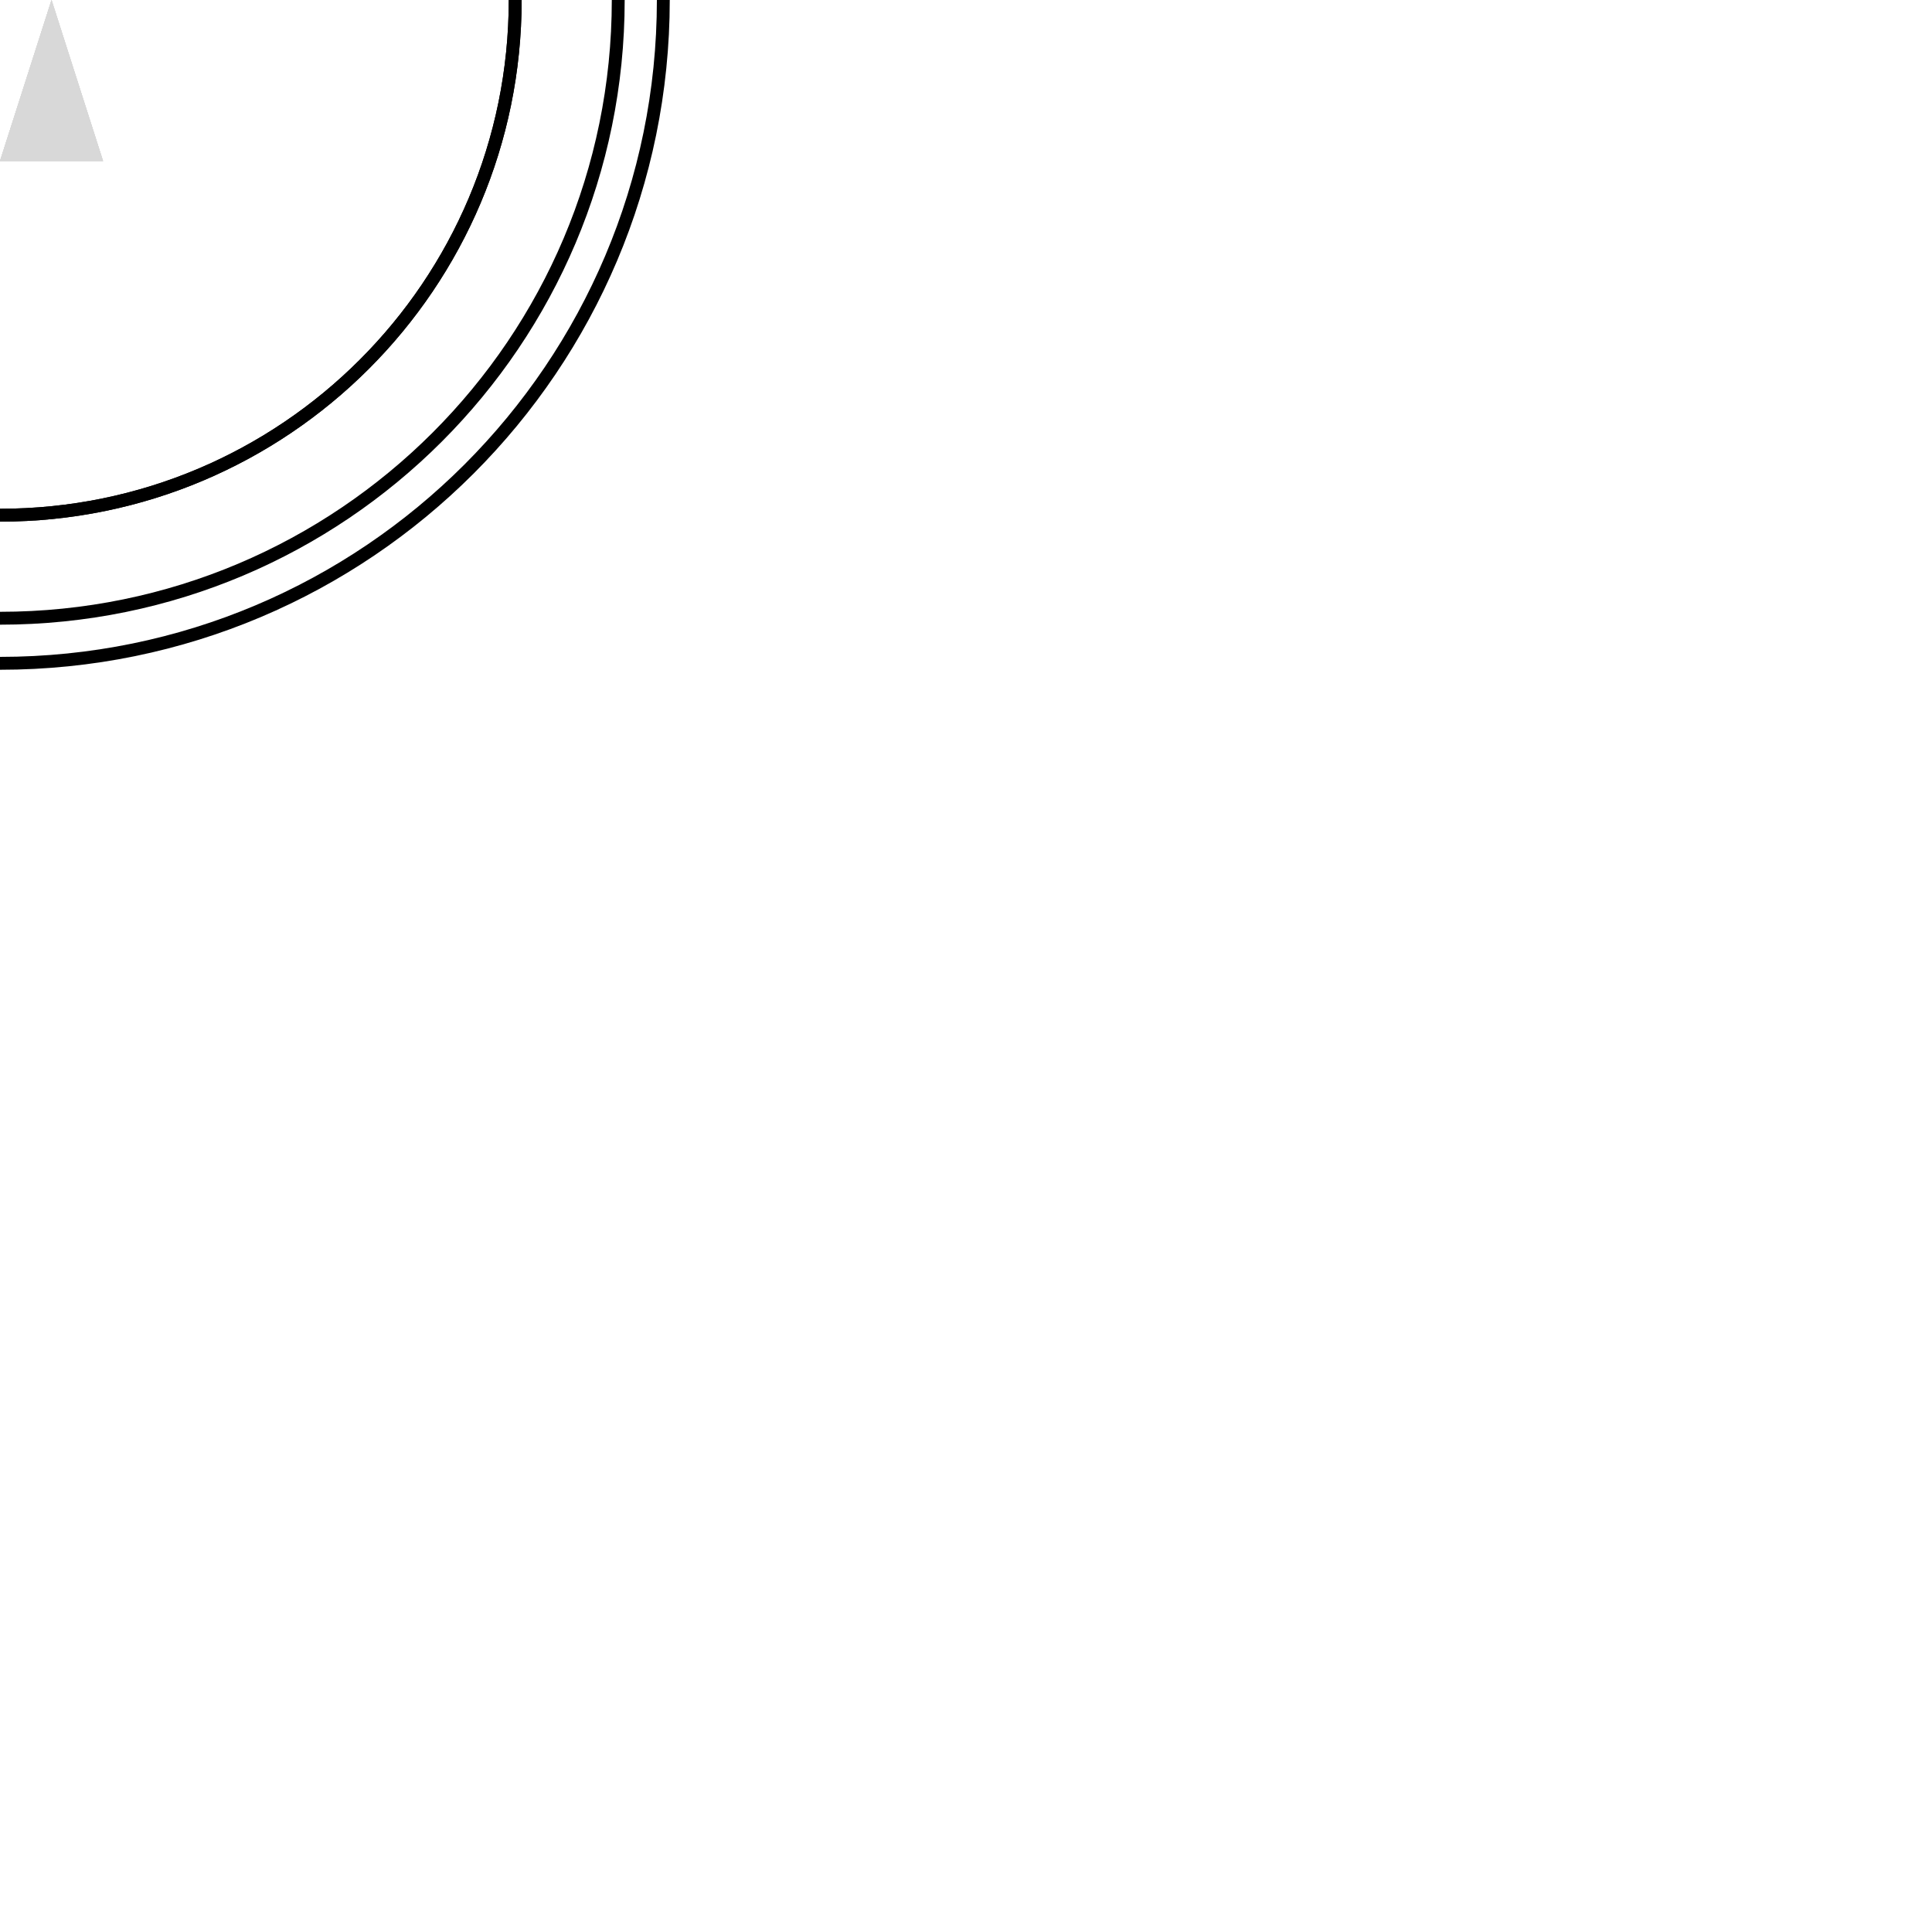
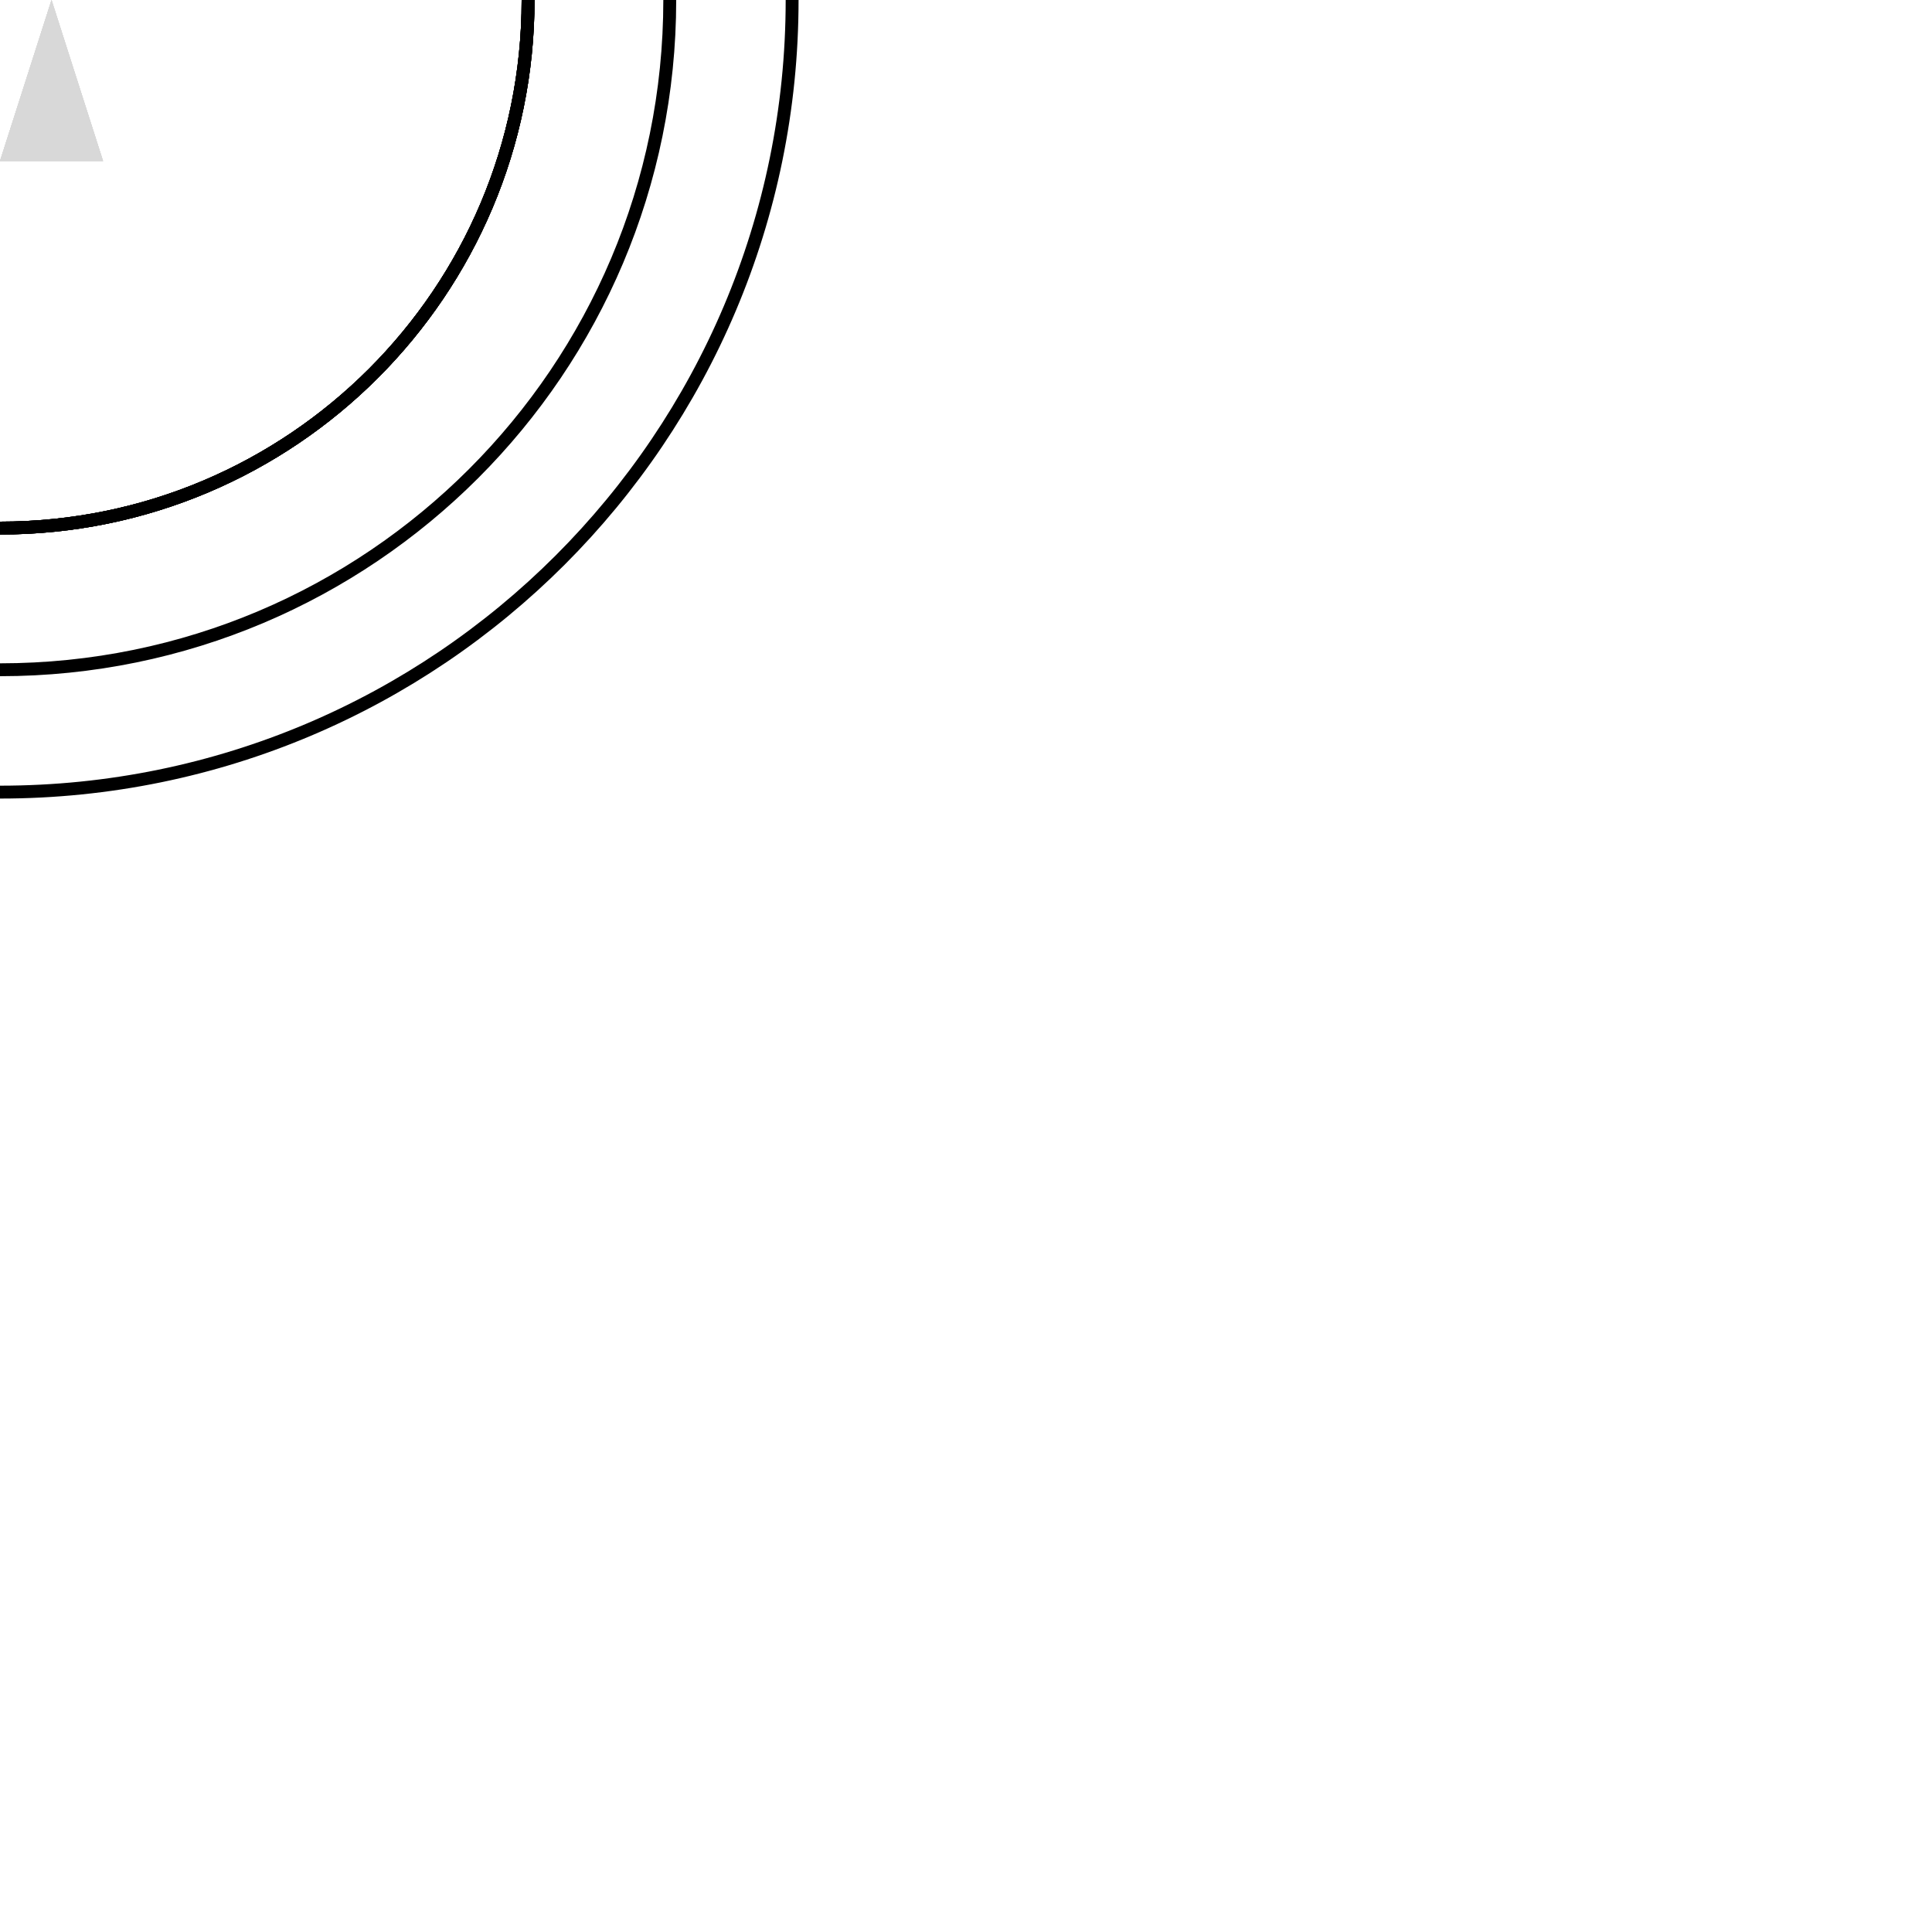
<svg xmlns="http://www.w3.org/2000/svg" height="300" width="300" viewBox="0 0 300 300" version="1.1">
  <defs>
    <clipPath id="clip-dash">
      <circle cx="0" cy="0" r="68" fill="black" />
+     </clipPath>
+     <clipPath id="clip-dash2">
+       <circle cx="0" cy="0" r="110" fill="black" />
    </clipPath>
    <clipPath id="clip-ring">
      <circle cx="25" cy="0" r="0" fill="black" />
    </clipPath>
  </defs>
  <g class="all-wrapper">
    <g class="part-1" stroke-width="0" fill="transparent" fill-rule="evenodd">
      <circle class="circle-1" r="32" cx="0" cy="0" stroke-width="6" />
      <circle class="circle-2" r="38" cx="0" cy="0" stroke-width="2" />
+       <g class="middle-origin-tiangle" stroke-width="0" fill="transparent" transform="translate(0, 0)">
+         <g class="middle-center-tiangle" stroke-width="0" fill="transparent">
+           <g class="screen-triangle" stroke-width="0">
+             <polygon class="triangle" fill="#D8D8D8" points="8 0 16 25 0 25 " />
+           </g>
+           <g class="screen-triangle" stroke-width="0">
+             <polygon class="triangle" fill="#D8D8D8" points="8 0 16 25 0 25 " />
+           </g>
+           <g class="screen-triangle" stroke-width="0">
+             <polygon class="triangle" fill="#D8D8D8" points="8 0 16 25 0 25 " />
+           </g>
+           <g class="screen-triangle" stroke-width="0">
+             <polygon class="triangle" fill="#D8D8D8" points="8 0 16 25 0 25 " />
+           </g>
+           <g class="screen-triangle" stroke-width="0">
+             <polygon class="triangle" fill="#D8D8D8" points="8 0 16 25 0 25 " />
+           </g>
+         </g>
+       </g>
    </g>
    <g class="part-2" stroke-width="0" fill="transparent" fill-rule="evenodd">
      <circle class="circle-4" r="48" cx="0" cy="0" stroke-width="2" />
      <g class="circle-6-holder">
        <circle class="circle-6-dash" r="67" cx="0" cy="0" stroke-width="2" clip-path="url(#clip-dash)" />
        <circle class="circle-6" r="68" cx="0" cy="0" stroke-width="2" fill="none" />
      </g>
      <g class="middle-origin-system" stroke-width="0" fill="transparent" transform="translate(0, 0)">
        <g class="circle-3-wrapper">
          <circle class="circle-3" r="43" cx="0" cy="0" stroke-width="4" />
          <circle class="circle-3-dash" r="43" cx="0" cy="0" stroke-width="4" />
        </g>
        <g class="middle-center-system" stroke-width="0" fill="transparent">
          <g class="screen-system icon-mac" stroke-width="0">
            <g id="icon-mac" class="system ">
              <path d="M14.114,11.228 C13.545,8.479 16.265,6.863 16.265,6.863 C16.265,6.863 15.202,5.393 13.424,5.014 C11.645,4.635 10.753,5.106 9.863,5.464 C8.974,5.818 8.532,5.818 8.532,5.818 C7.243,5.818 6.307,4.514 3.861,5.106 C2.173,5.519 0.399,7.384 0.078,9.616 C-0.243,11.849 0.451,14.693 1.782,16.9 C3.119,19.108 4.476,19.941 5.439,19.961 C6.407,19.987 7.369,19.299 8.532,19.133 C9.69,18.966 10.405,19.537 11.546,19.845 C12.683,20.153 13.077,19.866 14.387,18.8 C15.697,17.73 16.885,14.669 16.885,14.669 C16.885,14.669 14.682,13.981 14.114,11.228 L14.114,11.228 Z" />
              <path d="M11.593,3.232 C12.856,1.999 12.426,0.088 12.426,0.088 C12.426,0.088 10.657,0.387 9.468,1.57 C8.284,2.757 8.48,4.632 8.48,4.632 C8.48,4.632 10.332,4.464 11.593,3.232 L11.593,3.232 Z" />
            </g>
          </g>
          <g class="screen-system icon-linux" stroke-width="0">
            <g id="icon-linux" class="system ">
              <path d="M16.753,16.207 C16.219,15.993 15.781,15.656 15.815,15.009 C15.844,14.367 15.343,13.939 15.343,13.939 C15.343,13.939 15.781,12.526 15.373,11.356 C14.964,10.192 13.617,8.319 12.582,6.91 C11.546,5.498 12.426,3.867 11.483,1.784 C10.54,-0.304 8.095,-0.18 6.777,0.709 C5.459,1.599 5.863,3.805 5.927,4.852 C5.99,5.893 5.956,6.638 5.834,6.906 C5.712,7.178 4.862,8.166 4.297,8.993 C3.734,9.825 3.325,11.542 2.913,12.25 C2.509,12.954 2.791,13.596 2.791,13.596 C2.791,13.596 2.509,13.691 2.286,14.153 C2.067,14.609 1.629,14.827 0.842,14.976 C0.059,15.133 0.059,15.626 0.248,16.179 C0.438,16.73 0.248,17.039 0.029,17.743 C-0.19,18.447 0.905,18.661 1.974,18.784 C3.039,18.909 4.235,19.583 5.236,19.702 C6.242,19.827 6.554,19.032 6.554,19.032 C6.554,19.032 7.686,18.784 8.877,18.756 C10.069,18.723 11.197,18.998 11.197,18.998 C11.197,18.998 11.416,19.488 11.824,19.702 C12.233,19.921 13.112,19.95 13.676,19.369 C14.24,18.784 15.747,18.048 16.593,17.587 C17.444,17.125 17.288,16.421 16.753,16.207 L16.753,16.207 Z M9.412,2.673 C9.95,2.673 10.385,3.196 10.385,3.839 C10.385,4.295 10.166,4.691 9.846,4.88 C9.765,4.848 9.681,4.811 9.588,4.773 C9.782,4.679 9.917,4.44 9.917,4.164 C9.917,3.802 9.69,3.505 9.404,3.505 C9.126,3.505 8.894,3.802 8.894,4.164 C8.894,4.295 8.928,4.427 8.983,4.53 C8.815,4.464 8.663,4.407 8.541,4.362 C8.477,4.205 8.44,4.028 8.44,3.839 C8.44,3.196 8.873,2.673 9.412,2.673 L9.412,2.673 Z M9.341,5.131 C9.61,5.222 9.908,5.39 9.879,5.559 C9.846,5.733 9.707,5.733 9.341,5.951 C8.978,6.165 8.188,6.643 7.934,6.675 C7.682,6.708 7.539,6.569 7.269,6.399 C7,6.226 6.495,5.823 6.622,5.609 C6.622,5.609 7.017,5.312 7.19,5.161 C7.362,5.004 7.808,4.634 8.078,4.682 C8.343,4.727 9.071,5.036 9.341,5.131 L9.341,5.131 Z M6.916,2.859 C7.341,2.859 7.686,3.353 7.686,3.962 C7.686,4.073 7.673,4.176 7.653,4.28 C7.547,4.312 7.442,4.366 7.341,4.452 C7.291,4.493 7.245,4.53 7.203,4.571 C7.269,4.448 7.295,4.271 7.265,4.086 C7.207,3.757 6.98,3.513 6.756,3.546 C6.532,3.583 6.399,3.884 6.453,4.217 C6.512,4.555 6.735,4.798 6.962,4.761 C6.975,4.757 6.987,4.753 7,4.749 C6.891,4.852 6.79,4.943 6.684,5.016 C6.377,4.876 6.15,4.457 6.15,3.962 C6.15,3.349 6.49,2.859 6.916,2.859 L6.916,2.859 Z M6.086,18.365 C5.99,18.805 5.459,19.127 5.459,19.127 C4.984,19.27 3.658,18.711 3.056,18.464 C2.454,18.216 0.921,18.142 0.724,17.924 C0.522,17.702 0.821,17.212 0.901,16.747 C0.972,16.277 0.749,15.985 0.825,15.668 C0.901,15.351 1.877,15.351 2.252,15.129 C2.627,14.906 2.703,14.268 3.005,14.099 C3.304,13.926 3.856,14.54 4.083,14.885 C4.306,15.223 5.161,16.697 5.51,17.064 C5.863,17.434 6.188,17.924 6.086,18.365 L6.086,18.365 Z M11.639,14.086 C11.546,14.519 11.546,16.084 11.546,16.084 C11.546,16.084 10.573,17.401 9.067,17.62 C7.56,17.834 6.806,17.678 6.806,17.678 L5.96,16.73 C5.96,16.73 6.617,16.635 6.525,15.989 C6.432,15.347 4.516,14.457 4.171,13.658 C3.827,12.86 4.108,11.509 4.551,10.834 C4.988,10.159 5.27,8.684 5.708,8.194 C6.15,7.705 6.49,6.663 6.335,6.202 C6.335,6.202 7.278,7.306 7.934,7.124 C8.592,6.939 10.069,5.865 10.288,6.049 C10.506,6.235 12.388,10.282 12.578,11.571 C12.767,12.86 12.452,13.844 12.452,13.844 C12.452,13.844 11.732,13.658 11.639,14.086 L11.639,14.086 Z M16.455,16.981 C16.159,17.244 14.526,17.887 14.038,18.389 C13.554,18.888 12.918,19.296 12.531,19.175 C12.14,19.056 11.798,18.533 11.967,17.768 C12.14,17.006 12.287,16.17 12.262,15.693 C12.236,15.215 12.14,14.572 12.262,14.477 C12.384,14.384 12.578,14.429 12.578,14.429 C12.578,14.429 12.481,15.334 13.041,15.573 C13.6,15.812 14.404,15.479 14.649,15.24 C14.892,15.001 15.065,14.647 15.065,14.647 C15.065,14.647 15.309,14.766 15.284,15.145 C15.259,15.528 15.453,16.075 15.819,16.265 C16.185,16.454 16.745,16.717 16.455,16.981 L16.455,16.981 Z" />
            </g>
          </g>
          <g class="screen-system icon-windows" stroke-width="0">
            <g id="icon-windows" class="system ">
              <path d="M4.208,0.896 C4.208,0.896 8.183,-1.181 11.584,1.322 L9.681,7.605 C9.681,7.605 7.551,6.195 5.969,6.347 C4.388,6.499 2.304,7.227 2.304,7.227 L4.208,0.896" />
              <path d="M1.969,8.334 C1.969,8.334 4.103,7.38 5.874,7.502 C7.646,7.623 9.061,8.539 9.366,8.75 L7.443,15.098 C7.443,15.098 5.305,13.762 3.787,13.884 C2.268,14.005 0.952,14.227 0.076,14.663 L1.969,8.334" />
              <path d="M10.362,9.364 C10.362,9.364 12.391,10.632 13.72,10.602 C15.029,10.572 15.934,10.472 17.71,9.804 C17.724,9.799 17.76,9.774 17.748,9.781 C17.71,9.804 15.845,16.072 15.845,16.072 C15.845,16.072 13.752,17.014 11.853,16.922 C9.955,16.831 8.816,15.789 8.468,15.657 L10.362,9.364" />
              <path d="M12.591,1.985 L10.683,8.231 C10.683,8.231 12.233,9.69 14.416,9.568 C16.599,9.447 17.785,8.786 18.073,8.693 L19.968,2.391 C19.968,2.391 17.453,3.399 15.808,3.217 C14.163,3.035 13.138,2.363 12.591,1.985" />
            </g>
          </g>
          <g class="screen-system icon-android" stroke-width="0">
            <g id="icon-android" class="system ">
              <path d="M1.212,6.566 L1.164,6.566 C0.521,6.566 0,7.097 0,7.744 L0,12.87 C0,13.518 0.521,14.049 1.164,14.049 L1.212,14.049 C1.855,14.049 2.376,13.518 2.376,12.87 L2.376,7.744 C2.376,7.097 1.851,6.566 1.212,6.566 L1.212,6.566 Z" />
              <path d="M2.933,14.847 C2.933,15.445 3.414,15.927 4.004,15.927 L5.147,15.927 L5.147,18.698 C5.147,19.349 5.668,19.876 6.311,19.876 L6.359,19.876 C7.003,19.876 7.524,19.345 7.524,18.698 L7.524,15.927 L9.123,15.927 L9.123,18.698 C9.123,19.349 9.648,19.876 10.286,19.876 L10.335,19.876 C10.978,19.876 11.499,19.345 11.499,18.698 L11.499,15.927 L12.643,15.927 C13.228,15.927 13.713,15.445 13.713,14.847 L13.713,6.756 L2.933,6.756 L2.933,14.847 Z" />
              <path d="M11.006,1.846 L11.915,0.426 C11.971,0.339 11.947,0.216 11.857,0.158 C11.768,0.096 11.65,0.121 11.593,0.216 L10.649,1.681 C9.945,1.389 9.155,1.225 8.325,1.225 C7.491,1.225 6.702,1.389 5.998,1.681 L5.057,0.216 C5.001,0.121 4.879,0.096 4.79,0.158 C4.7,0.216 4.675,0.339 4.732,0.426 L5.64,1.846 C4.004,2.658 2.897,4.19 2.897,5.944 C2.897,6.051 2.905,6.158 2.914,6.265 L13.733,6.265 C13.741,6.158 13.749,6.051 13.749,5.944 C13.749,4.19 12.643,2.658 11.006,1.846 L11.006,1.846 Z M5.815,4.384 C5.526,4.384 5.294,4.148 5.294,3.856 C5.294,3.563 5.526,3.334 5.815,3.334 C6.103,3.334 6.335,3.563 6.335,3.856 C6.335,4.148 6.103,4.384 5.815,4.384 L5.815,4.384 Z M10.831,4.384 C10.543,4.384 10.31,4.148 10.31,3.856 C10.31,3.563 10.543,3.334 10.831,3.334 C11.121,3.334 11.352,3.563 11.352,3.856 C11.352,4.148 11.121,4.384 10.831,4.384 L10.831,4.384 Z" />
              <path d="M15.482,6.566 L15.433,6.566 C14.791,6.566 14.27,7.097 14.27,7.744 L14.27,12.87 C14.27,13.518 14.795,14.049 15.433,14.049 L15.482,14.049 C16.125,14.049 16.646,13.518 16.646,12.87 L16.646,7.744 C16.646,7.097 16.122,6.566 15.482,6.566 L15.482,6.566 Z" />
            </g>
          </g>
          <circle class="circle-5-dash" r="56" cx="0" cy="0" stroke-width="15" />
        </g>
      </g>
    </g>
    <g class="part-3" stroke-width="0" fill="transparent" fill-rule="evenodd">
-       <circle class="circle-7" r="80" cx="0" cy="0" stroke="black" stroke-width="2" fill="none" />
+       <circle class="circle-7" r="82" cx="0" cy="0" stroke="black" stroke-width="2" fill="none" />
+       <circle class="circle-7c" r="82" cx="0" cy="0" stroke="black" stroke-width="2" fill="none" />
      <g class="middle-origin-media" stroke-width="0" fill="transparent" transform="translate(0, 0)">
        <g class="middle-center-media" stroke-width="0" fill="transparent">
+           <g class="circle-7-bg">
+             <circle class="circle-7-media" r="82" cx="0" cy="0" stroke="black" stroke-width="2" fill="none" />
+           </g>
          <g class="media-system icon-tv" stroke-width="0">
            <path d="M2.84217094e-14,9.002 C2.84217094e-14,4.03 4.035,0 9.01,0 L110.21,0 C115.186,0 119.22,4.026 119.22,9.002 L119.22,72.748 C119.22,77.72 115.185,81.75 110.21,81.75 L9.01,81.75 C4.034,81.75 2.84217094e-14,77.724 2.84217094e-14,72.748 L2.84217094e-14,9.002 Z M44.243,81.872 C44.243,81.872 43.61,87.239 43.142,88.754 C42.721,90.117 41.689,93.643 39.838,94.801 C34.461,98.164 39.139,99.562 39.139,99.562 L57.548,99.514 L57.548,81.75 L44.243,81.872 Z M70.852,81.872 C70.852,81.872 71.485,87.239 71.953,88.754 C72.374,90.117 73.406,93.643 75.258,94.801 C80.634,98.164 75.956,99.562 75.956,99.562 L57.548,99.514 L57.548,81.75 L70.852,81.872 Z M6.42,5.48 L113.259,5.48 L113.259,66.222 L6.42,66.222 L6.42,5.48 Z" id="Rectangle-4" />
          </g>
          <g class="media-system icon-imac" stroke-width="0">
            <path d="M2.84217094e-14,9.002 C2.84217094e-14,4.03 4.035,0 9.01,0 L110.21,0 C115.186,0 119.22,4.026 119.22,9.002 L119.22,72.748 C119.22,77.72 115.185,81.75 110.21,81.75 L9.01,81.75 C4.034,81.75 2.84217094e-14,77.724 2.84217094e-14,72.748 L2.84217094e-14,9.002 Z M44.243,81.872 C44.243,81.872 43.61,87.239 43.142,88.754 C42.721,90.117 41.689,93.643 39.838,94.801 C34.461,98.164 39.139,99.562 39.139,99.562 L57.548,99.514 L57.548,81.75 L44.243,81.872 Z M70.852,81.872 C70.852,81.872 71.485,87.239 71.953,88.754 C72.374,90.117 73.406,93.643 75.258,94.801 C80.634,98.164 75.956,99.562 75.956,99.562 L57.548,99.514 L57.548,81.75 L70.852,81.872 Z M6.42,5.48 L113.259,5.48 L113.259,66.222 L6.42,66.222 L6.42,5.48 Z" id="Rectangle-4" />
          </g>
          <g class="media-system icon-laptop" stroke-width="0">
            <path d="M13.173,66.22 L4.008,66.22 C1.782,66.22 0,68.01 0,70.219 L0,73.001 C0,75.208 1.794,77 4.008,77 L132.992,77 C135.218,77 137,75.21 137,73.001 L137,70.219 C137,68.012 135.206,66.22 132.992,66.22 L123.827,66.22 L123.827,4.004 C123.827,1.787 122.034,0 119.823,0 L17.177,0 C14.956,0 13.173,1.793 13.173,4.004 L13.173,66.22 L13.173,66.22 Z M18.442,3.983 L119.875,3.983 L119.875,59.446 L18.442,59.446 L18.442,3.983 Z" id="Rectangle-8" />
          </g>
          <g class="media-system icon-ipad" stroke-width="0">
            <path d="M0,8.995 C0,4.027 4.032,0 8.998,0 L67.002,0 C71.972,0 76,4.027 76,8.995 L76,91.366 C76,96.333 71.968,100.36 67.002,100.36 L8.998,100.36 C4.028,100.36 0,96.333 0,91.366 L0,8.995 Z M7.878,7.791 L67.659,7.791 L67.659,87.529 L7.878,87.529 L7.878,7.791 Z M38.695,98.527 C40.871,98.527 42.634,96.783 42.634,94.632 C42.634,92.481 40.871,90.737 38.695,90.737 C36.52,90.737 34.756,92.481 34.756,94.632 C34.756,96.783 36.52,98.527 38.695,98.527 Z" id="Rectangle-6" />
          </g>
          <g class="media-system icon-iphone" stroke-width="0">
            <path d="M0,5.993 C0,2.683 2.678,0 5.996,0 L49.538,0 C52.849,0 55.533,2.688 55.533,5.993 L55.533,94.007 C55.533,97.317 52.855,100 49.538,100 L5.996,100 C2.684,100 0,97.312 0,94.007 L0,5.993 Z M22.213,10.443 C22.213,9.919 22.632,9.494 23.156,9.494 L33.031,9.494 C33.551,9.494 33.973,9.915 33.973,10.443 C33.973,10.967 33.555,11.392 33.031,11.392 L23.156,11.392 C22.635,11.392 22.213,10.971 22.213,10.443 Z M27.767,95.57 C30.112,95.57 32.013,93.728 32.013,91.456 C32.013,89.184 30.112,87.342 27.767,87.342 C25.421,87.342 23.52,89.184 23.52,91.456 C23.52,93.728 25.421,95.57 27.767,95.57 Z M5.227,16.456 L50.307,16.456 L50.307,84.177 L5.227,84.177 L5.227,16.456 Z" />
          </g>
        </g>
      </g>
-       <circle class="circle-7a" r="80" cx="0" cy="0" stroke="black" stroke-width="2" fill="none" />
+       <circle class="circle-7a" r="82" cx="0" cy="0" stroke="black" stroke-width="2" fill="none" />
    </g>
    <g class="part-4" stroke-width="0" fill="transparent" fill-rule="evenodd">
-       <circle class="circle-8a" r="96" cx="0" cy="0" stroke="black" stroke-width="2" />
-       <circle class="circle-8" r="103" cx="0" cy="0" stroke="black" stroke-width="2" />
-       <circle class="circle-8b" r="106" cx="0" cy="0" />
+       <circle class="circle-8" r="99" cx="0" cy="0" />
+       <circle class="circle-8d" r="109" cx="0" cy="0" />
+       <circle class="circle-8b" r="104" cx="0" cy="0" />
+       <circle class="circle-8e" r="104" cx="0" cy="0" />
      <g class="middle-origin-browser" stroke-width="0" fill="transparent" transform="translate(0, 0)">
+         <circle class="circle-8a" r="104" cx="0" cy="0" stroke="black" stroke-width="2" />
+         <circle class="circle-8c" r="104" cx="0" cy="0" />
        <g class="middle-center-browser" stroke-width="0" fill="transparent">
          <g class="screen-browser" stroke-width="0">
            <circle class="stroke-browser" cx="0" cy="0" r="9" />
            <path class="icon-opera" d="M34.182,18.668 C33.972,16.489 33.553,14.362 32.924,12.287 C32.295,10.214 31.333,8.614 30.04,7.488 C28.746,6.364 27.121,5.801 25.164,5.801 C23.207,5.801 21.6,6.346 20.341,7.436 C19.083,8.527 18.156,10.125 17.563,12.235 C16.969,14.344 16.567,16.453 16.357,18.562 C16.147,20.672 16.043,23.239 16.043,26.262 C16.043,28.16 16.078,29.759 16.147,31.061 C16.216,32.362 16.34,33.944 16.514,35.806 C16.688,37.669 16.969,39.235 17.353,40.5 C17.736,41.765 18.261,43.015 18.925,44.244 C19.589,45.475 20.447,46.406 21.494,47.039 C22.543,47.672 23.766,47.988 25.164,47.988 C26.562,47.988 27.802,47.672 28.887,47.039 C29.969,46.406 30.843,45.475 31.508,44.244 C32.171,43.015 32.713,41.765 33.133,40.5 C33.553,39.235 33.868,37.669 34.077,35.806 C34.286,33.944 34.408,32.344 34.444,31.008 C34.478,29.673 34.497,28.091 34.497,26.262 C34.497,23.379 34.391,20.849 34.182,18.668 L34.182,18.668 L34.182,18.668 Z M43.356,7.383 C48.144,12.305 50.538,18.773 50.538,26.789 C50.538,34.103 48.144,40.466 43.356,45.879 C38.567,51.292 32.504,54 25.164,54 C17.894,54 11.883,51.292 7.13,45.879 C2.376,40.466 0,34.103 0,26.789 C0,18.773 2.342,12.305 7.025,7.383 C11.708,2.462 17.755,0 25.164,0 C32.504,0 38.567,2.462 43.356,7.383 L43.356,7.383 L43.356,7.383 Z" id="Fill-1" />
          </g>
          <g class="screen-browser " stroke-width="0">
            <circle class="stroke-browser" cx="0" cy="0" r="9" />
            <path class="icon-chrome" d="M40.781,18.984 L57.891,18.984 C59.297,22.5 60,26.173 60,30 C60,38.203 57.108,45.234 51.328,51.094 C45.546,56.953 38.555,59.921 30.352,60 L42.656,38.789 C44.452,36.134 45.352,33.204 45.352,30 C45.352,25.704 43.828,22.031 40.781,18.984 L40.781,18.984 Z M22.324,37.676 C20.175,35.528 19.102,32.97 19.102,30 C19.102,27.032 20.175,24.474 22.324,22.324 C24.472,20.176 27.03,19.102 30,19.102 C32.968,19.102 35.526,20.176 37.676,22.324 C39.823,24.474 40.898,27.032 40.898,30 C40.898,32.97 39.823,35.528 37.676,37.676 C35.526,39.825 32.968,40.898 30,40.898 C27.03,40.898 24.472,39.825 22.324,37.676 L22.324,37.676 Z M15.117,26.133 L6.563,11.25 C9.375,7.734 12.812,4.98 16.875,2.988 C20.937,0.996 25.312,0 30,0 C35.391,0 40.371,1.329 44.941,3.984 C49.512,6.641 53.124,10.235 55.781,14.766 L31.289,14.766 C30.898,14.688 30.469,14.648 30,14.648 C26.484,14.648 23.339,15.723 20.566,17.871 C17.792,20.021 15.976,22.774 15.117,26.133 L15.117,26.133 Z M34.102,44.766 L25.547,59.648 C18.281,58.554 12.206,55.216 7.324,49.629 C2.441,44.044 0,37.5 0,30 C0,24.767 1.289,19.845 3.867,15.234 L16.055,36.563 C17.304,39.141 19.179,41.25 21.68,42.891 C24.179,44.531 26.953,45.352 30,45.352 C31.406,45.352 32.772,45.157 34.102,44.766 L34.102,44.766 Z" />
          </g>
          <g class="screen-browser" stroke-width="0">
            <circle class="stroke-browser" cx="0" cy="0" r="9" />
            <path class="icon-firefox" d="M60,18.609 C60,19.353 59.942,20.797 59.825,22.945 C59.707,25.095 59.453,27.204 59.063,29.273 C58.671,31.345 57.95,33.668 56.895,36.246 C55.839,38.824 54.551,41.149 53.027,43.219 C51.504,45.289 49.414,47.243 46.758,49.078 C44.101,50.914 41.093,52.224 37.735,53.004 C35.936,53.473 34.101,53.746 32.226,53.824 C32.148,53.824 31.993,53.862 31.758,53.941 C30.194,54.019 28.632,54.019 27.07,53.941 C17.382,53.161 10,48.395 4.922,39.644 C2.578,35.504 1.249,31.559 0.938,27.809 C0.703,28.903 0.546,29.841 0.469,30.621 C0.234,26.168 0.586,22.535 1.523,19.723 C0.82,20.894 0.312,21.989 0,23.004 C0.625,19.488 1.445,16.716 2.461,14.684 C2.538,14.215 3.007,13.356 3.867,12.105 L3.867,11.754 C3.71,9.567 3.926,7.594 4.512,5.836 C5.098,4.078 5.585,2.985 5.977,2.555 C6.367,2.126 6.68,1.793 6.914,1.559 C6.991,3.434 7.969,5.231 9.844,6.949 C10.313,7.028 10.741,7.066 11.133,7.066 C13.085,6.676 15.117,6.715 17.227,7.184 C18.476,5.622 20.391,4.567 22.969,4.02 L25.195,3.902 C22.929,5.231 21.562,7.145 21.094,9.645 C21.953,11.442 23.086,12.34 24.492,12.34 L27.07,12.34 C28.398,12.34 29.101,12.457 29.18,12.691 L29.18,12.926 C29.257,13.004 29.257,13.122 29.18,13.277 L29.18,13.512 C29.101,14.293 28.828,14.879 28.359,15.269 C28.281,15.269 28.242,15.29 28.242,15.328 C28.242,15.368 28.202,15.387 28.125,15.387 C28.125,15.465 27.773,15.7 27.07,16.09 C26.133,16.716 25.39,17.223 24.844,17.613 C23.828,18.239 23.32,18.668 23.32,18.902 L23.32,19.019 L23.203,19.019 C23.437,19.488 23.593,20.074 23.672,20.777 C23.828,21.48 23.866,21.911 23.789,22.066 L23.789,23.121 C22.852,22.652 21.953,22.341 21.094,22.184 C19.999,22.652 19.375,23.161 19.219,23.707 C19.14,24.02 19.062,24.333 18.984,24.644 C18.984,26.129 20.039,27.497 22.148,28.746 C23.007,29.293 23.886,29.606 24.785,29.684 C25.683,29.763 26.386,29.724 26.895,29.566 C27.402,29.41 28.026,29.176 28.77,28.863 C29.511,28.552 30.039,28.356 30.352,28.277 C32.696,27.653 34.609,28.2 36.093,29.918 C36.563,30.387 36.66,30.837 36.387,31.266 C36.113,31.696 35.702,31.833 35.156,31.676 C34.922,31.754 34.764,31.774 34.688,31.734 C34.609,31.696 34.433,31.734 34.16,31.852 C33.885,31.969 33.692,32.047 33.575,32.086 C33.457,32.126 33.261,32.243 32.989,32.438 C32.713,32.634 32.5,32.77 32.343,32.848 C32.186,32.926 31.934,33.102 31.581,33.375 C31.23,33.649 30.938,33.825 30.703,33.902 C29.766,34.606 28.418,35.114 26.66,35.426 C24.902,35.738 23.437,35.738 22.266,35.426 C23.203,36.129 23.945,36.638 24.492,36.949 C25.038,37.263 25.937,37.751 27.187,38.414 C28.437,39.079 29.511,39.509 30.41,39.703 C31.307,39.899 32.441,39.996 33.809,39.996 C35.175,39.996 36.425,39.762 37.559,39.293 C38.69,38.824 39.902,38.024 41.192,36.891 C42.48,35.759 43.71,34.333 44.883,32.613 C45.118,32.223 45.273,31.988 45.351,31.91 C45.507,31.91 45.311,32.965 44.765,35.074 C44.531,36.169 44.453,36.715 44.531,36.715 C45.859,35.777 46.776,33.98 47.285,31.324 C47.792,28.669 47.851,26.091 47.46,23.59 C48.398,23.981 49.061,24.723 49.453,25.816 L49.688,26.051 C50.156,24.567 50.429,22.634 50.508,20.25 C50.584,17.868 50.351,15.895 49.805,14.332 C50.819,14.645 51.756,15.661 52.618,17.379 C52.383,16.13 52.031,14.977 51.563,13.922 C51.093,12.867 50.567,11.97 49.98,11.227 C49.395,10.485 48.768,9.782 48.105,9.117 C47.441,8.454 46.758,7.907 46.055,7.477 C45.351,7.048 44.667,6.656 44.004,6.305 C43.339,5.953 42.714,5.68 42.129,5.484 C41.542,5.29 41.015,5.133 40.547,5.016 C40.078,4.898 39.726,4.821 39.493,4.781 C39.258,4.743 39.179,4.723 39.258,4.723 C41.209,4.177 43.202,3.902 45.235,3.902 C45,3.512 44.55,3.161 43.887,2.848 C43.222,2.536 42.499,2.262 41.718,2.027 C40.937,1.793 40.175,1.599 39.434,1.441 C38.69,1.286 37.811,1.09 36.797,0.855 L36.68,0.855 L36.914,0.855 C39.101,0.231 42.539,0.7 47.226,2.262 C48.944,2.809 50.508,3.805 51.914,5.25 C53.321,6.696 54.2,7.77 54.551,8.473 C54.902,9.176 55.156,9.762 55.313,10.23 L55.313,9.762 C55.389,9.372 55.331,8.766 55.137,7.945 C54.941,7.125 54.648,6.246 54.258,5.309 C54.334,5.309 54.452,5.367 54.61,5.484 C54.765,5.602 55.058,6.032 55.489,6.773 C55.918,7.517 56.406,8.59 56.953,9.996 C57.812,12.105 58.553,15.895 59.18,21.363 L59.883,16.91 C59.959,17.302 60,17.868 60,18.609" />
          </g>
          <g class="screen-browser" stroke-width="0">
            <circle class="stroke-browser" cx="0" cy="0" r="9" />
            <path class="icon-ie" d="M40.781,5.866 C45.78,7.898 49.765,11.179 52.734,15.71 C54.531,10.866 54.452,7.468 52.5,5.514 C50.391,3.328 46.483,3.445 40.781,5.866 L40.781,5.866 Z M42.07,25.905 C41.913,23.092 40.781,20.69 38.672,18.698 C36.562,16.706 34.081,15.71 31.23,15.71 C28.378,15.71 25.898,16.706 23.789,18.698 C21.68,20.69 20.546,23.092 20.391,25.905 L42.07,25.905 L42.07,25.905 Z M17.93,51.921 C12.695,48.718 9.023,44.227 6.914,38.443 C3.398,45.319 2.93,50.046 5.508,52.623 C7.773,54.889 11.913,54.654 17.93,51.921 L17.93,51.921 Z M20.391,32.702 L20.391,32.818 C20.391,34.693 20.819,36.491 21.68,38.21 C22.694,40.007 24.082,41.432 25.84,42.486 C27.598,43.541 29.55,44.068 31.699,44.068 C33.848,44.068 35.801,43.541 37.559,42.486 C39.316,41.432 40.702,40.007 41.719,38.21 L55.664,38.21 C53.866,43.289 50.742,47.448 46.289,50.69 C41.836,53.932 36.835,55.553 31.289,55.553 C27.148,55.553 23.242,54.654 19.57,52.858 C11.367,56.843 5.468,57.036 1.875,53.443 C0.625,52.273 0,50.319 0,47.585 C0,44.851 0.527,41.804 1.582,38.443 C2.637,35.086 4.395,31.394 6.855,27.37 C9.316,23.347 12.226,19.694 15.586,16.413 C17.538,14.382 18.789,13.131 19.336,12.663 C14.491,15.006 10.117,18.639 6.211,23.561 C7.617,17.859 10.644,13.171 15.293,9.499 C19.94,5.827 25.273,3.991 31.289,3.991 C31.914,3.991 32.538,4.031 33.164,4.108 C37.539,2.156 41.522,1.061 45.117,0.827 C48.71,0.592 51.249,1.178 52.734,2.585 C55.702,5.631 55.976,10.397 53.555,16.881 C55.819,20.866 56.953,25.163 56.953,29.772 C56.953,30.866 56.913,31.843 56.836,32.702 L20.391,32.702 L20.391,32.702 Z" />
          </g>
          <g class="screen-browser" stroke-width="0">
            <circle class="stroke-browser" cx="0" cy="0" r="9" />
            <path class="icon-safari" d="M33.281,34.102 C33.75,33.009 33.867,31.875 33.633,30.703 C33.554,30.392 33.437,30.04 33.281,29.648 L30.117,33.867 L25.898,37.031 C26.367,37.266 26.874,37.423 27.422,37.5 L28.125,37.5 C28.515,37.5 28.904,37.461 29.297,37.383 C29.921,37.227 30.507,36.993 31.055,36.68 C32.068,36.056 32.812,35.196 33.281,34.102 L33.281,34.102 Z M23.438,28.828 C22.576,30.157 22.304,31.563 22.617,33.047 C22.693,33.36 22.81,33.711 22.969,34.102 L26.133,29.883 L30.352,26.719 C29.883,26.484 29.373,26.329 28.828,26.25 L28.125,26.25 C27.732,26.25 27.343,26.29 26.953,26.367 C25.468,26.68 24.296,27.5 23.438,28.828 L23.438,28.828 Z M20.625,3.75 C20.936,3.281 21.346,2.988 21.855,2.871 C22.362,2.754 22.852,2.853 23.32,3.164 C23.865,2.774 24.1,2.344 24.023,1.875 C23.865,1.25 23.241,0.938 22.148,0.938 C21.914,0.938 21.68,0.978 21.445,1.055 C20.818,1.133 20.312,1.368 19.922,1.758 C19.529,2.149 19.374,2.501 19.453,2.813 C19.608,3.281 19.998,3.594 20.625,3.75 L20.625,3.75 Z M33.984,28.828 L33.984,28.945 L41.016,29.18 L34.688,32.109 C34.688,32.97 34.491,33.828 34.102,34.688 L36.797,37.5 L33.047,36.211 C32.499,36.837 31.834,37.344 31.055,37.734 L30.82,44.766 L27.891,38.438 C26.874,38.36 25.937,38.126 25.078,37.734 L13.594,46.406 L22.266,34.922 L22.266,34.805 L15.234,34.57 L21.563,31.641 C21.563,30.782 21.756,29.923 22.148,29.063 L19.453,26.25 L23.203,27.539 C23.748,26.915 24.413,26.407 25.195,26.016 L25.43,18.984 L28.359,25.313 C29.373,25.391 30.31,25.625 31.172,26.016 L42.656,17.344 L33.984,28.828 L33.984,28.828 Z M49.453,31.875 C49.453,30.938 49.374,30 49.219,29.063 L44.531,28.359 L48.633,25.898 C47.616,22.383 45.82,19.336 43.242,16.758 C39.023,12.618 33.984,10.547 28.125,10.547 C27.187,10.547 26.25,10.626 25.312,10.781 L24.609,15.469 L22.148,11.367 C18.633,12.383 15.586,14.18 13.008,16.758 C8.865,20.977 6.797,26.016 6.797,31.875 C6.797,32.813 6.873,33.75 7.031,34.688 L11.719,35.391 L7.617,37.852 C8.631,41.367 10.43,44.414 13.008,46.992 C17.227,51.134 22.266,53.203 28.125,53.203 C29.062,53.203 30,53.126 30.938,52.969 L31.641,48.281 L34.102,52.383 C37.617,51.368 40.664,49.57 43.242,46.992 C47.382,42.773 49.453,37.734 49.453,31.875 L49.453,31.875 Z M47.988,12.012 C53.496,17.52 56.25,24.141 56.25,31.875 C56.25,39.609 53.496,46.231 47.988,51.738 C42.48,57.246 35.859,60 28.125,60 C20.391,60 13.769,57.246 8.262,51.738 C2.754,46.231 0,39.609 0,31.875 C0,25.547 1.913,19.883 5.742,14.883 C9.568,9.884 14.452,6.524 20.391,4.805 L20.391,4.688 C19.374,4.453 18.788,3.907 18.633,3.047 C18.475,2.422 18.65,1.816 19.16,1.23 C19.667,0.645 20.35,0.274 21.211,0.117 C21.521,0.04 21.835,0 22.148,0 C23.71,0 24.609,0.586 24.844,1.758 C25.078,2.54 24.765,3.243 23.906,3.867 C23.906,3.946 23.944,4.024 24.023,4.102 C25.351,3.867 26.719,3.75 28.125,3.75 C35.859,3.75 42.48,6.504 47.988,12.012 L47.988,12.012 Z" />
          </g>
        </g>
      </g>
-       <circle class="circle-8c" r="120" cx="0" cy="0" />
-       <g class="middle-origin-tiangle" stroke-width="0" fill="transparent" transform="translate(0, 0)">
-         <g class="middle-center-tiangle" stroke-width="0" fill="transparent">
-           <g class="screen-triangle" stroke-width="0">
-             <polygon class="triangle" fill="#D8D8D8" points="8 0 16 25 0 25 " />
-           </g>
-           <g class="screen-triangle" stroke-width="0">
-             <polygon class="triangle" fill="#D8D8D8" points="8 0 16 25 0 25 " />
-           </g>
-           <g class="screen-triangle" stroke-width="0">
-             <polygon class="triangle" fill="#D8D8D8" points="8 0 16 25 0 25 " />
-           </g>
-           <g class="screen-triangle" stroke-width="0">
-             <polygon class="triangle" fill="#D8D8D8" points="8 0 16 25 0 25 " />
-           </g>
-           <g class="screen-triangle" stroke-width="0">
-             <polygon class="triangle" fill="#D8D8D8" points="8 0 16 25 0 25 " />
-           </g>
-         </g>
-       </g>
    </g>
    <g class="part-5" stroke-width="0" fill="transparent" fill-rule="evenodd">
-       <circle class="circle-9" r="130" cx="0" cy="0" />
-       <circle class="circle-9a" r="125" cx="0" cy="0" />
-       <circle class="circle-9b" r="136" cx="0" cy="0" />
+       <circle class="circle-9e" r="123" cx="0" cy="0" stroke="black" stroke-width="2" />
+       <circle class="circle-9" r="123" cx="0" cy="0" />
+       <circle class="circle-9a" r="123" cx="0" cy="0" />
+       <circle class="circle-9b" r="119" cx="0" cy="0" />
+       <circle class="circle-9c" r="129" cx="0" cy="0" />
+       <circle class="circle-9d" r="135" cx="0" cy="0" />
    </g>
  </g>
</svg>
